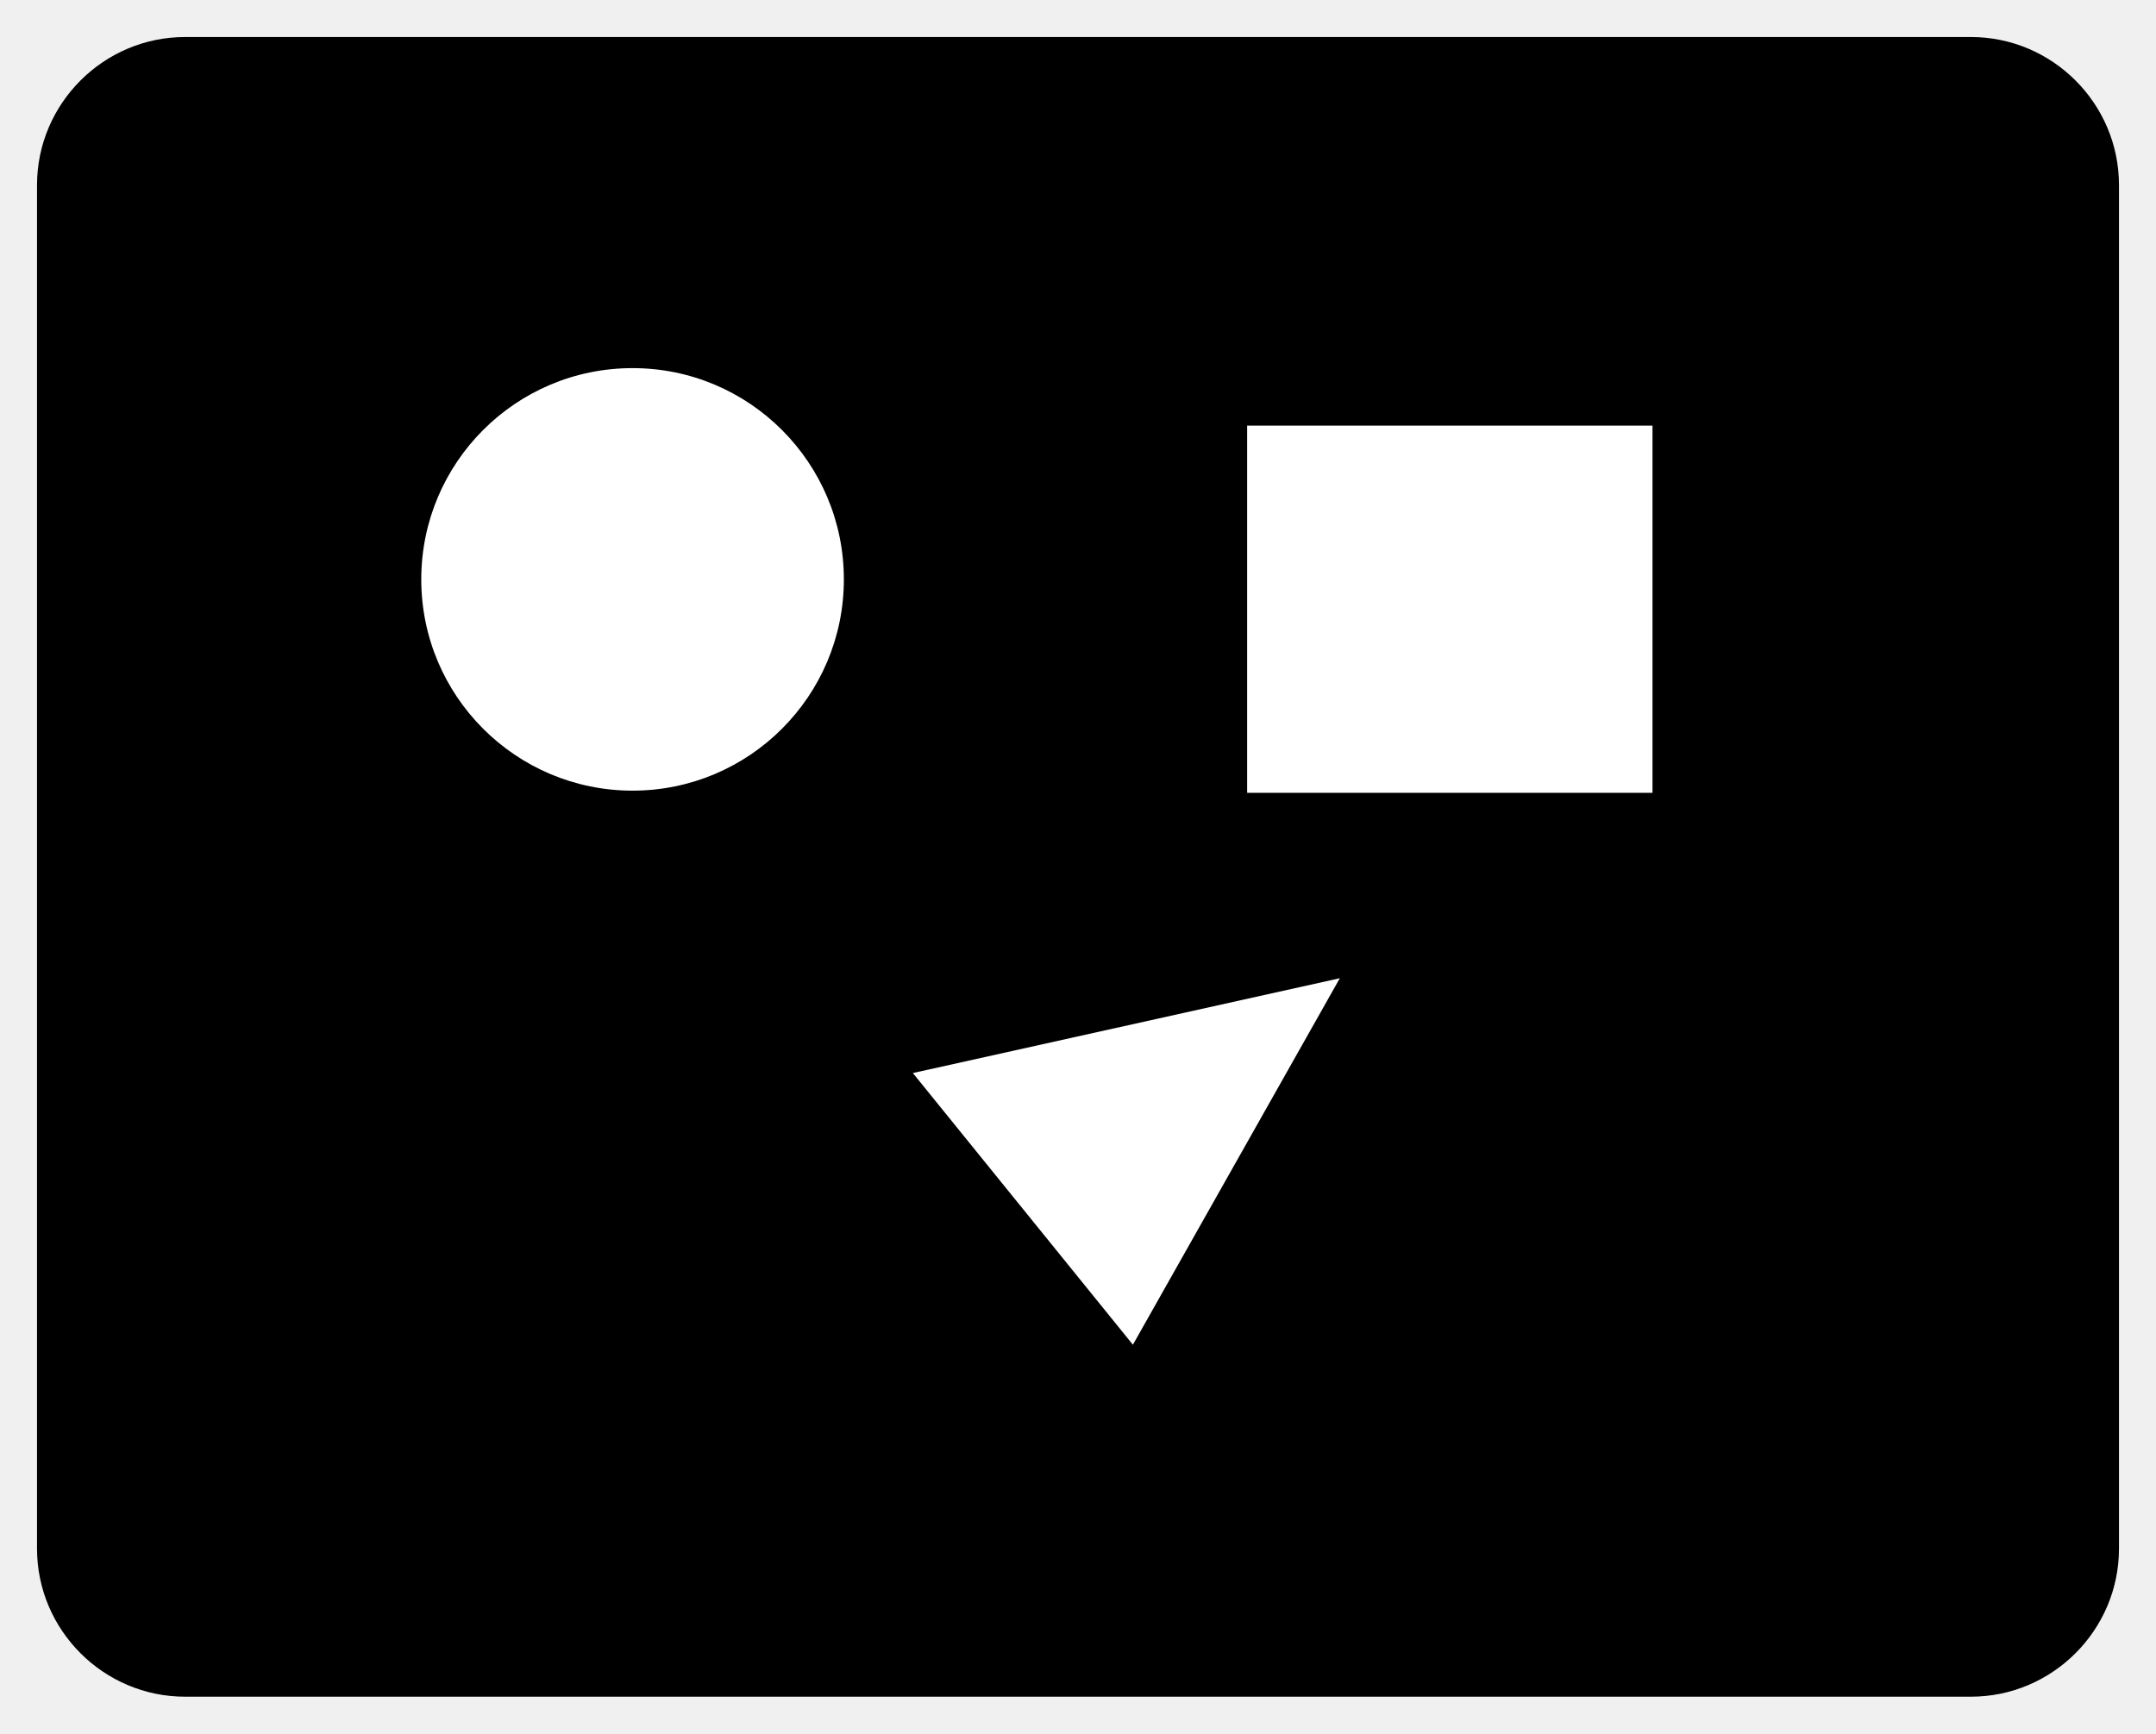
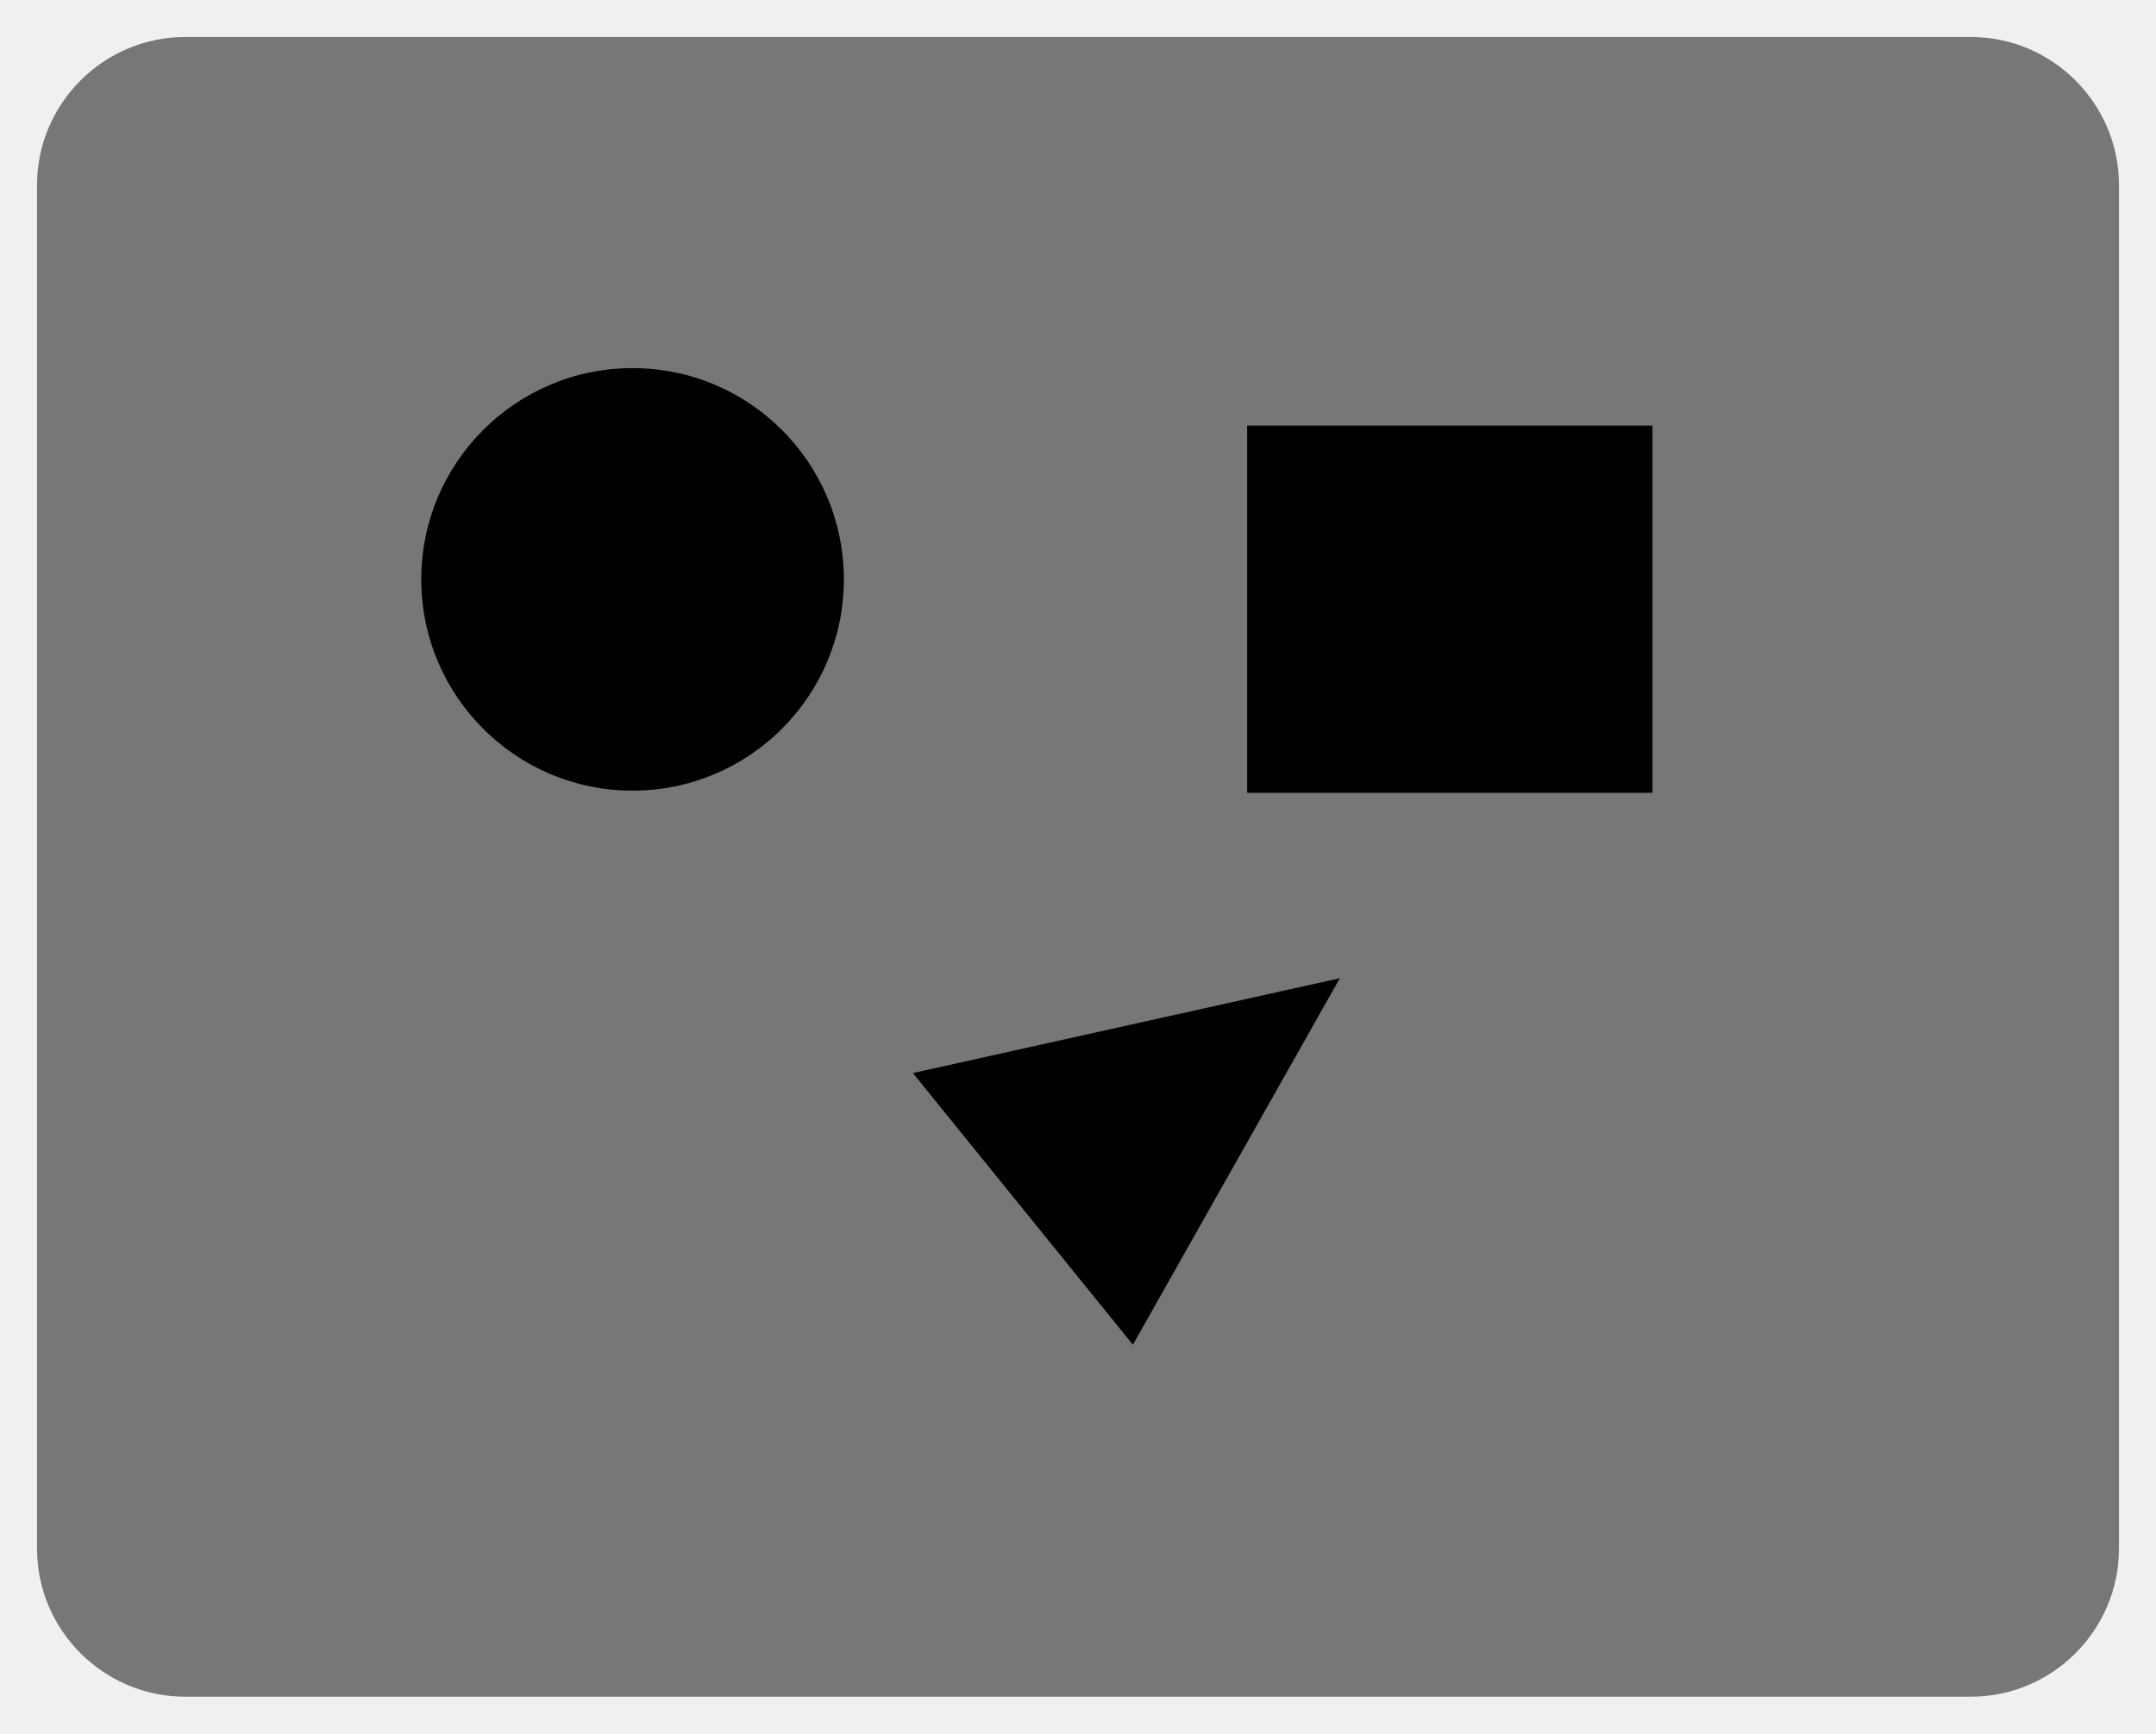
<svg xmlns="http://www.w3.org/2000/svg" viewBox="0 0 29.121 23.421">
-   <path fill="currentColor" d="M26.621 22.921h-24.121c-1.1 0-2-.899-2-2v-18.421c0-1.101.9-2 2-2h24.121c1.101 0 2 .899 2 2v18.421c0 1.1-.899 2-2 2" />
-   <path fill="#fff" d="M11.398 7.827c0 1.576-1.278 2.854-2.854 2.854s-2.854-1.278-2.854-2.854 1.277-2.854 2.854-2.854 2.854 1.278 2.854 2.854" />
-   <path fill="#fff" d="M12.33 14.496l2.972 3.67 2.795-4.951zM16.845 5.75h5.475v4.96h-5.475z" />
+   <path fill="#777" d="M26.621 22.921h-24.121c-1.1 0-2-.899-2-2v-18.421c0-1.101.9-2 2-2h24.121c1.101 0 2 .899 2 2v18.421c0 1.1-.899 2-2 2" />
+   <path fill="currentColor" d="M11.398 7.827c0 1.576-1.278 2.854-2.854 2.854s-2.854-1.278-2.854-2.854 1.277-2.854 2.854-2.854 2.854 1.278 2.854 2.854" />
+   <path fill="currentColor" d="M12.33 14.496l2.972 3.67 2.795-4.951zM16.845 5.75h5.475v4.96h-5.475z" />
</svg>
